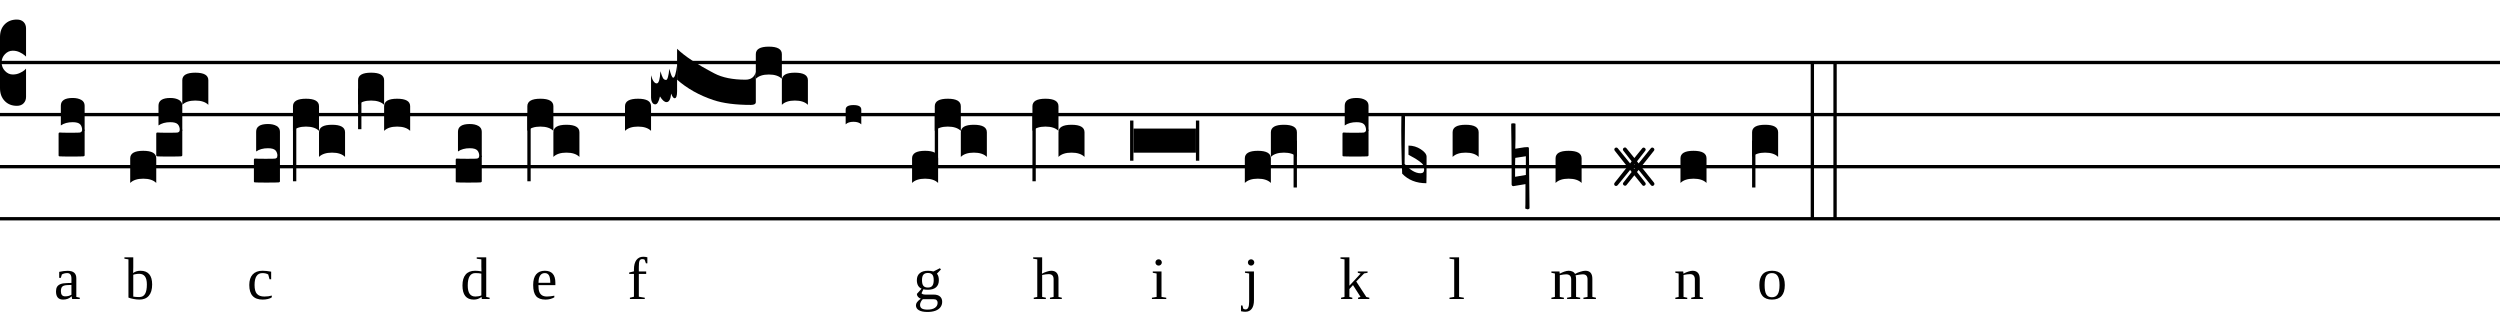
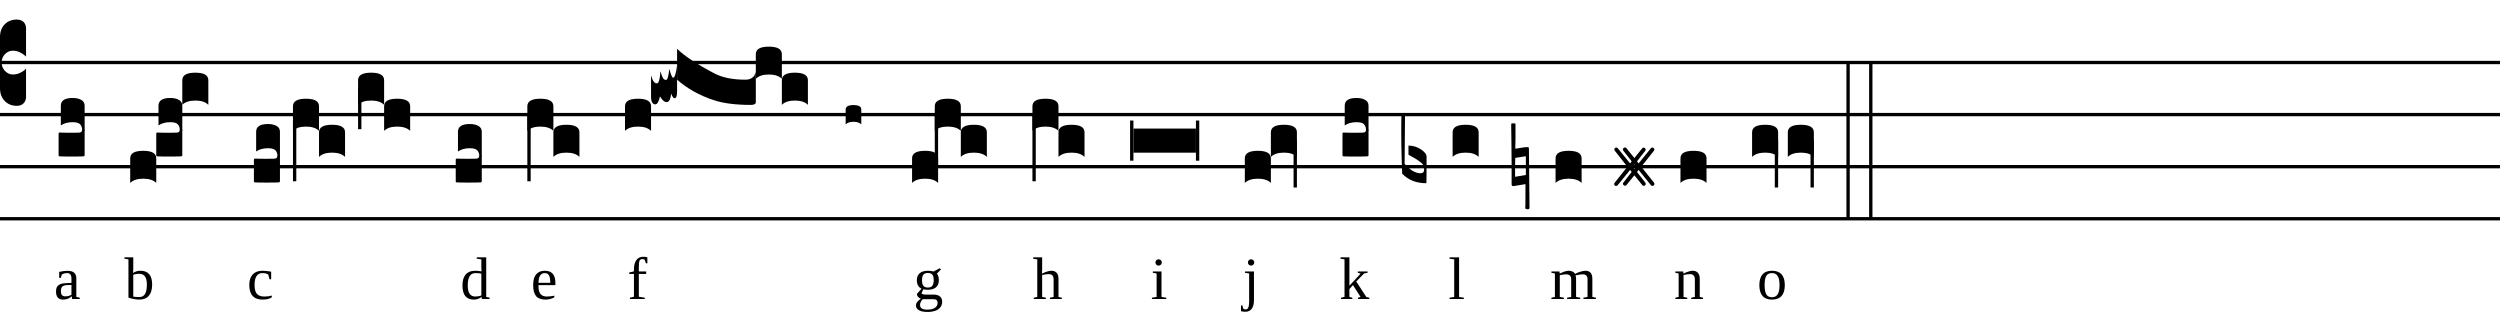
<svg xmlns="http://www.w3.org/2000/svg" xmlns:xlink="http://www.w3.org/1999/xlink" version="1.1" class="Exsurge ChantScore" width="600" height="77.09" viewBox="0 0 600 77.09">
  <g>
    <defs>
      <g id="PodatusLowerShort" class="glyph" transform="scale(0.0625)">
        <path d="M-4.688-30.28c22.396 0 34.636-.262 36.72-.782 5.728-1.563 8.593-5.21 8.593-10.938H50v97.656c0 2.604-1.302 4.167-3.906 4.688-5.21.52-21.355.78-48.438.78-23.958 0-38.54-.26-43.75-.78-2.604 0-3.906-1.302-3.906-3.906v-82.032c0-3.646 1.302-5.468 3.906-5.468h2.344c2.604.52 15.625.78 39.063.78z">
</path>
      </g>
      <g id="PodatusUpperShort" class="glyph" transform="scale(0.0625)">
        <path d="M-46.094-63.78c13.542 0 24.61 2.473 33.203 7.42C-4.298-51.41 0-43.99 0-34.093V62h-9.375c0-10.938-2.604-19.14-7.812-24.61-5.21-5.468-14.844-8.203-28.907-8.202-18.23 0-33.333 4.166-45.312 12.5v-75.782c0-19.79 15.104-29.687 45.312-29.687z">
</path>
      </g>
      <g id="PunctumQuadratum" class="glyph" transform="scale(0.0625)">
        <path d="M0-60.906c33.333 0 50 9.635 50 28.906v94.53C39.062 51.595 22.396 46.126 0 46.126s-39.063 5.47-50 16.406V-32c0-19.27 16.667-28.906 50-28.906z">
</path>
      </g>
      <g id="Quilisma" class="glyph" transform="scale(0.0625)">
        <path d="M-50 34.938V-51c5.73 20.833 13.02 31.25 21.875 31.25 7.813 0 12.5-15.625 14.063-46.875 3.645 12.5 6.9 21.224 9.765 26.172s6.9 7.422 12.11 7.422c5.208 0 9.374-14.324 12.5-42.97 5.73 22.917 10.677 34.375 14.843 34.375 5.73 0 10.677-15.885 14.844-47.656v100c0 17.707-3.125 26.56-9.375 26.56-4.688 0-9.115-5.988-13.28-17.968-2.085 21.875-8.074 32.813-17.97 32.813-7.813 0-16.146-7.292-25-21.875-4.688 20.312-10.677 30.47-17.97 30.47-5.207 0-9.244-2.605-12.108-7.814C-48.568 47.698-50 41.708-50 34.938z">
</path>
      </g>
      <g id="Porrectus1" class="glyph" transform="scale(0.0625)">
        <path d="M233.594 162.875c-58.855 0-107.032-6.25-144.53-18.75C34.895 125.895-11.46 99.855-50 66V-52.75C-21.354-24.625 26.302 6.885 92.97 41.78 123.697 57.928 163.54 66 212.5 66c21.354 0 34.635-9.896 39.844-29.688V151.94c0 7.29-6.25 10.937-18.75 10.937z">
</path>
      </g>
      <g id="None" class="glyph" transform="scale(0.0625)">
        <g>
</g>
      </g>
      <g id="PunctumQuadratumLiquescent" class="glyph" transform="scale(0.0625)">
        <path d="M0-36.544c20 0 30 5.781 30 17.344v56.718C23.437 30.957 13.438 27.676 0 27.676s-23.438 3.282-30 9.844V-19.2c0-11.562 10-17.344 30-17.344z">
</path>
      </g>
      <g id="Flat" class="glyph" transform="scale(0.0625)">
        <path d="M7.813-204.406c4.166 0 6.25 5.208 6.25 15.625L12.5-10.657C33.854 13.302 54.167 25.28 73.438 25.28c9.374 0 14.062-4.686 14.062-14.06 0-6.25-1.042-11.72-3.125-16.407-2.083-4.688-7.03-9.766-14.844-15.235-7.81-5.47-13.02-8.984-15.624-10.547L27.344-45.81V-80.97c17.187 0 33.073 4.82 47.656 14.454C89.583-56.88 96.875-47.376 96.875-38c0 67.708-.26 101.562-.78 101.563-38.543 0-69.532-12.24-92.97-36.72C0-52.322-1.042-123.936 0-188c0-10.937 2.604-16.406 7.813-16.406z">
</path>
      </g>
      <g id="Natural" class="glyph" transform="scale(0.0625)">
        <path d="M7.906-166.563c-2.864 0-5.614.52-8.218 1.563v13.28l.78 56.25.782 78.907v85.157c.52 3.646 2.604 5.73 6.25 6.25l23.438-3.906 23.437-3.907v29.69c0 42.186-.26 63.54-.78 64.06l6.25 2.345c1.04.52 2.082.78 3.124.78 2.603 0 4.947-1.3 7.03-3.905L67.656-71.25c-.52-2.604-2.083-3.906-4.687-3.906-7.814 0-17.19 1.04-28.126 3.125l-19.53 3.124.78-38.28V-165c-2.604-1.042-5.323-1.562-8.188-1.563zM55.938-40v71.875l-41.407 7.03c0-48.436.262-72.655.783-72.655L55.938-40z">
</path>
      </g>
      <g id="Sharp" class="glyph" transform="scale(0.0625)">
        <path d="m41.725,-73.773c-5.421,-0.241-10.878,5.856-6.549,12.357L67.061,-20.473 61.264,-12.5 13.436,-71.199c-5.634,-5.934-16.988,1.032-11.232,9.783L50.756,0.182 2.203,61.416c-6.745,7.984 3.442,17.859 11.232,9.783L61.264,12.5l5.797,7.973-31.885,40.943c-5.578,6.844 5.588,16.005 11.594,9.783L77.568,33.154 108.367,71.199c4.894,6.717 17.343,-1.575 11.232,-9.783L87.715,20.473 93.873,12.5 141.34,71.199c6.725,7.67 17.509,-2.248 11.596,-9.783L104.02,0.182 152.936,-61.416c5.52,-7.02-5.541,-16.309-11.596,-9.783L93.873,-12.5l-6.158,-7.973 31.885,-40.943c5.407,-7.045-5.505,-15.924-11.232,-9.783L77.568,-33.154 46.77,-71.199c-1.435,-1.708-3.238,-2.494-5.045,-2.574zM77.568,-8.516 84.09,0.182 77.568,8.516 70.684,0.182Z">
</path>
      </g>
      <g id="DoClef" class="glyph" transform="scale(0.0625)">
        <path d="M0 98.406V-97.688C0-118 5.99-134.275 17.97-146.516c11.978-12.24 27.603-18.36 46.874-18.36 10.937 0 19.53 3.126 25.78 9.376s9.376 14.583 9.376 25v107.813l-6.25-5.47c-4.167-3.645-10.287-7.42-18.36-11.327-8.072-3.907-16.796-5.86-26.17-5.86-11.46 0-21.486 4.427-30.08 13.282-8.593 8.854-12.89 19.53-12.89 32.03s4.297 23.308 12.89 32.423c8.594 9.115 18.62 13.672 30.08 13.672 9.374 0 18.098-1.822 26.17-5.468 8.073-3.646 14.193-7.292 18.36-10.938l6.25-6.25V132c0 9.896-3.125 18.1-9.375 24.61-6.25 6.51-14.844 9.765-25.78 9.765-19.272 0-34.897-6.25-46.876-18.75C5.99 135.125 0 118.72 0 98.405z">
</path>
      </g>
      <style>svg.Exsurge .supertitle{fill:#000;font-family:Fake-{};font-size:18.667px;font-kerning:normal}svg.Exsurge .title{fill:#000;font-family:Fake-{};font-size:24px;font-kerning:normal}svg.Exsurge .subtitle{fill:#000;font-family:Fake-{};font-size:16px;font-kerning:normal}svg.Exsurge .textLeftRight{fill:#000;font-family:Fake-{};font-size:14.4px;font-kerning:normal}svg.Exsurge .annotation{fill:#000;font-family:Fake-{};font-size:10.667px;font-kerning:normal}svg.Exsurge .dropCap{fill:#000;font-family:Fake-{};font-size:64px;font-kerning:normal}svg.Exsurge .aboveLinesText{fill:#000;font-family:Fake-{};font-size:16px;font-kerning:normal}svg.Exsurge .choralSign{fill:#000;font-family:Fake-{};font-size:9.375px;font-kerning:normal}svg.Exsurge .lyric{fill:#000;font-family:Fake-{};font-size:14.4px;font-kerning:normal}svg.Exsurge .translation{fill:#000;font-family:Fake-{};font-size:12px;font-kerning:normal}</style>
    </defs>
    <g class="Titles">
</g>
    <g class="chantLine" transform="translate(0,58.75)" element-index="0">
      <g class="staffLines">
        <line x1="0" y1="-43.75" x2="600" y2="-43.75" stroke="#000" stroke-width="0.8" class="staffLine">
</line>
        <line x1="0" y1="-31.25" x2="600" y2="-31.25" stroke="#000" stroke-width="0.8" class="staffLine">
</line>
        <line x1="0" y1="-18.75" x2="600" y2="-18.75" stroke="#000" stroke-width="0.8" class="staffLine">
</line>
        <line x1="0" y1="-6.25" x2="600" y2="-6.25" stroke="#000" stroke-width="0.8" class="staffLine">
</line>
      </g>
      <g class="ChantNotationElement DoClef" transform="translate(0,0)">
        <use xlink:href="#DoClef" class="" source-index="1" element-index="-1" x="0" y="-43.75">
</use>
      </g>
      <g class="ChantNotationElement Podatus" transform="translate(14.0625,0)">
        <text source-index="5" x="-1.123" y="13.012" class="lyric" text-anchor="start" style="">
          <tspan source-index="0" style="">a</tspan>
        </text>
        <use xlink:href="#PodatusLowerShort" class=" note" source-index="9" element-index="0" id="note-1" x="3.125" y="-25">
</use>
        <use xlink:href="#PodatusUpperShort" class=" note" source-index="10" element-index="1" id="note-2" x="6.25" y="-31.25">
</use>
      </g>
      <g class="ChantNotationElement Punctum" transform="translate(31.25,0)">
        <text source-index="15" x="-1.389" y="13.012" class="lyric" text-anchor="start" style="">
          <tspan source-index="0" style="">b</tspan>
        </text>
        <use xlink:href="#PunctumQuadratum" class=" note" source-index="17" element-index="2" id="note-3" x="3.125" y="-18.75">
</use>
      </g>
      <g class="ChantNotationElement Podatus" transform="translate(37.5,0)">
        <use xlink:href="#PodatusLowerShort" class=" note" source-index="20" element-index="3" id="note-4" x="3.125" y="-25">
</use>
        <use xlink:href="#PodatusUpperShort" class=" note" source-index="21" element-index="4" id="note-5" x="6.25" y="-31.25">
</use>
      </g>
      <g class="ChantNotationElement Punctum" transform="translate(43.75,0)">
        <use xlink:href="#PunctumQuadratum" class=" note" source-index="24" element-index="5" id="note-6" x="3.125" y="-37.5">
</use>
      </g>
      <g class="ChantNotationElement Podatus" transform="translate(60.9375,0)">
        <text source-index="27" x="-1.656" y="13.012" class="lyric" text-anchor="start" style="">
          <tspan source-index="0" style="">c</tspan>
        </text>
        <use xlink:href="#PodatusLowerShort" class=" note" source-index="29" element-index="6" id="note-7" x="3.125" y="-18.75">
</use>
        <use xlink:href="#PodatusUpperShort" class=" note" source-index="30" element-index="7" id="note-8" x="6.25" y="-25">
</use>
      </g>
      <g class="ChantNotationElement Clivis" transform="translate(70.3125,0)">
        <rect x="0" y="-31.25" width="0.8" height="16.007" fill="#000" class="neumeLine">
</rect>
        <use xlink:href="#PunctumQuadratum" class=" note" source-index="37" element-index="8" id="note-9" x="3.125" y="-31.25">
</use>
        <use xlink:href="#PunctumQuadratum" class=" note" source-index="38" element-index="9" id="note-10" x="9.375" y="-25">
</use>
      </g>
      <g class="ChantNotationElement Clivis" transform="translate(85.9375,0)">
        <rect x="0" y="-37.5" width="0.8" height="9.757" fill="#000" class="neumeLine">
</rect>
        <use xlink:href="#PunctumQuadratum" class=" note" source-index="46" element-index="10" id="note-11" x="3.125" y="-37.5">
</use>
        <use xlink:href="#PunctumQuadratum" class=" note" source-index="47" element-index="11" id="note-12" x="9.375" y="-31.25">
</use>
      </g>
      <g class="ChantNotationElement Podatus" transform="translate(109.375,0)">
        <text source-index="50" x="1.102" y="13.012" class="lyric" text-anchor="start" style="">
          <tspan source-index="0" style="">d</tspan>
        </text>
        <use xlink:href="#PodatusLowerShort" class=" note" source-index="58" element-index="12" id="note-13" x="3.125" y="-18.75">
</use>
        <use xlink:href="#PodatusUpperShort" class=" note" source-index="59" element-index="13" id="note-14" x="6.25" y="-25">
</use>
      </g>
      <g class="ChantNotationElement Clivis" transform="translate(126.5625,0)">
        <text source-index="62" x="0.835" y="13.012" class="lyric" text-anchor="start" style="">
          <tspan source-index="0" style="">e</tspan>
        </text>
        <rect x="0" y="-31.25" width="0.8" height="16.007" fill="#000" class="neumeLine">
</rect>
        <use xlink:href="#PunctumQuadratum" class=" note" source-index="64" element-index="14" id="note-15" x="3.125" y="-31.25">
</use>
        <use xlink:href="#PunctumQuadratum" class=" note" source-index="65" element-index="15" id="note-16" x="9.375" y="-25">
</use>
      </g>
      <g class="ChantNotationElement Punctum" transform="translate(150,0)">
        <text source-index="75" x="0.569" y="13.012" class="lyric" text-anchor="start" style="">
          <tspan source-index="0" style="">f</tspan>
        </text>
        <use xlink:href="#PunctumQuadratum" class=" note" source-index="77" element-index="16" id="note-17" x="3.125" y="-31.25">
</use>
      </g>
      <g class="ChantNotationElement TorculusResupinusFlexus" transform="translate(156.25,0)">
        <use xlink:href="#Quilisma" class=" note" source-index="78" element-index="17" id="note-18" x="3.125" y="-37.5">
</use>
        <use xlink:href="#Porrectus1" class=" note porrectus porrectus-start" source-index="81" element-index="18" id="note-19" x="9.375" y="-43.75" transform="scale(1,1)">
</use>
        <use xlink:href="#None" class=" note porrectus porrectus-end" source-index="83" element-index="19" id="note-20" x="25.146" y="-37.5">
</use>
        <use xlink:href="#PunctumQuadratum" class=" note" source-index="84" element-index="20" id="note-21" x="28.271" y="-43.75">
</use>
        <use xlink:href="#PunctumQuadratum" class=" note" source-index="86" element-index="21" id="note-22" x="34.522" y="-37.5">
</use>
      </g>
      <g class="ChantNotationElement Punctum" transform="translate(201.709,0)">
        <use xlink:href="#PunctumQuadratumLiquescent" class=" note" source-index="88" element-index="22" id="note-23" x="3.125" y="-31.25">
</use>
      </g>
      <g class="ChantNotationElement Torculus" transform="translate(218.8965,0)">
        <text source-index="92" x="0.303" y="13.012" class="lyric" text-anchor="start" style="">
          <tspan source-index="0" style="">g</tspan>
        </text>
        <use xlink:href="#PunctumQuadratum" class=" note" source-index="96" element-index="23" id="note-24" x="3.125" y="-18.75">
</use>
        <rect x="5.45" y="-31.25" width="0.8" height="12.5" fill="#000" class="neumeLine">
</rect>
        <use xlink:href="#PunctumQuadratum" class=" note" source-index="97" element-index="24" id="note-25" x="8.575" y="-31.25">
</use>
        <use xlink:href="#PunctumQuadratum" class=" note" source-index="98" element-index="25" id="note-26" x="14.825" y="-25">
</use>
      </g>
      <g class="ChantNotationElement Clivis" transform="translate(247.784,0)">
        <text source-index="102" x="0.036" y="13.012" class="lyric" text-anchor="start" style="">
          <tspan source-index="0" style="">h</tspan>
        </text>
        <rect x="0" y="-31.25" width="0.8" height="16.007" fill="#000" class="neumeLine">
</rect>
        <use xlink:href="#PunctumQuadratum" class=" note" source-index="104" element-index="26" id="note-27" x="3.125" y="-31.25">
</use>
        <use xlink:href="#PunctumQuadratum" class=" note" source-index="106" element-index="27" id="note-28" x="9.375" y="-25">
</use>
      </g>
      <g class="ChantNotationElement Punctum" transform="translate(271.2215,0)">
        <text source-index="109" x="4.945" y="13.012" class="lyric" text-anchor="start" style="">
          <tspan source-index="0" style="">i</tspan>
        </text>
        <g>
          <rect x="0" y="-29.822" width="0.8" height="9.644" fill="#000" class="neumeLine">
</rect>
          <rect x="15.8" y="-29.822" width="0.8" height="9.644" fill="#000" class="neumeLine">
</rect>
          <rect x="0.8" y="-27.893" width="15" height="5.786" fill="#000" class="neumeLine">
</rect>
        </g>
        <use xlink:href="#None" class=" note" source-index="111" element-index="28" id="note-29" x="0.8" y="-27.893">
</use>
      </g>
      <g class="ChantNotationElement PesQuadratum" transform="translate(298.759,0)">
        <text source-index="115" x="-0.497" y="13.012" class="lyric" text-anchor="start" style="">
          <tspan source-index="0" style="">j</tspan>
        </text>
        <use xlink:href="#PunctumQuadratum" class=" note" source-index="117" element-index="29" id="note-30" x="3.125" y="-18.75">
</use>
        <use xlink:href="#PunctumQuadratum" class=" note" source-index="119" element-index="30" id="note-31" x="9.375" y="-25">
</use>
        <rect x="11.7" y="-25" width="0.8" height="11.25" fill="#000" class="neumeLine">
</rect>
      </g>
      <g class="ChantNotationElement Podatus" transform="translate(322.1965,0)">
        <text source-index="122" x="-0.763" y="13.012" class="lyric" text-anchor="start" style="">
          <tspan source-index="0" style="">k</tspan>
        </text>
        <use xlink:href="#PodatusLowerShort" class=" note" source-index="124" element-index="31" id="note-32" x="3.125" y="-25">
</use>
        <use xlink:href="#PodatusUpperShort" class=" note" source-index="126" element-index="32" id="note-33" x="6.25" y="-31.25">
</use>
      </g>
      <g class="ChantNotationElement Accidental" transform="translate(336.259,0)">
        <use xlink:href="#Flat" class="" source-index="131" element-index="33" x="0.065" y="-18.75">
</use>
      </g>
      <g class="ChantNotationElement Punctum" transform="translate(348.6288,0)">
        <text source-index="129" x="-1.029" y="13.012" class="lyric" text-anchor="start" style="">
          <tspan source-index="0" style="">l</tspan>
        </text>
        <use xlink:href="#PunctumQuadratum" class=" note" source-index="134" element-index="34" id="note-34" x="3.125" y="-25">
</use>
      </g>
      <g class="ChantNotationElement Accidental" transform="translate(362.6913,0)">
        <use xlink:href="#Natural" class="" source-index="139" element-index="35" x="0.019" y="-18.75">
</use>
      </g>
      <g class="ChantNotationElement Punctum" transform="translate(373.3358,0)">
        <text source-index="137" x="-1.296" y="13.012" class="lyric" text-anchor="start" style="">
          <tspan source-index="0" style="">m</tspan>
        </text>
        <use xlink:href="#PunctumQuadratum" class=" note" source-index="142" element-index="36" id="note-35" x="3.125" y="-18.75">
</use>
      </g>
      <g class="ChantNotationElement Accidental" transform="translate(387.3983,0)">
        <use xlink:href="#Sharp" class="" source-index="147" element-index="37" x="0" y="-18.75">
</use>
      </g>
      <g class="ChantNotationElement Punctum" transform="translate(403.3136,0)">
        <text source-index="145" x="-1.562" y="13.012" class="lyric" text-anchor="start" style="">
          <tspan source-index="0" style="">n</tspan>
        </text>
        <use xlink:href="#PunctumQuadratum" class=" note" source-index="150" element-index="38" id="note-36" x="3.125" y="-18.75">
</use>
      </g>
-       <g class="ChantNotationElement Virga" transform="translate(420.5011,0)">
+       <g class="ChantNotationElement Bivirga" transform="translate(420.5011,0)">
        <text source-index="153" x="1.195" y="13.012" class="lyric" text-anchor="start" style="">
          <tspan source-index="0" style="">o</tspan>
        </text>
        <use xlink:href="#PunctumQuadratum" class=" note" source-index="155" element-index="39" id="note-37" x="3.125" y="-25">
</use>
-         <rect x="0" y="-25" width="0.8" height="11.25" fill="#000" class="neumeLine">
- </rect>
-       </g>
-       <g class="ChantNotationElement DoubleBar" transform="translate(434.5636,0)">
-         <rect x="0" y="-43.75" width="0.8" height="37.5" fill="#000" class="dividerLine" source-index="161" element-index="40" source="[object Object]">
- </rect>
-         <rect x="5.45" y="-43.75" width="0.8" height="37.5" fill="#000" class="dividerLine" source-index="161" element-index="40" source="[object Object]">
+         <rect x="5.45" y="-25" width="0.8" height="11.25" fill="#000" class="neumeLine">
+ </rect>
+         <use xlink:href="#PunctumQuadratum" class=" note" source-index="157" element-index="40" id="note-38" x="11.7" y="-25">
+ </use>
+         <rect x="14.025" y="-25" width="0.8" height="11.25" fill="#000" class="neumeLine">
+ </rect>
+       </g>
+       <g class="ChantNotationElement DoubleBar" transform="translate(443.1386,0)">
+         <rect x="0" y="-43.75" width="0.8" height="37.5" fill="#000" class="dividerLine" source-index="161" element-index="41" source="[object Object]">
+ </rect>
+         <rect x="5.45" y="-43.75" width="0.8" height="37.5" fill="#000" class="dividerLine" source-index="161" element-index="41" source="[object Object]">
</rect>
      </g>
    </g>
  </g>
</svg>
